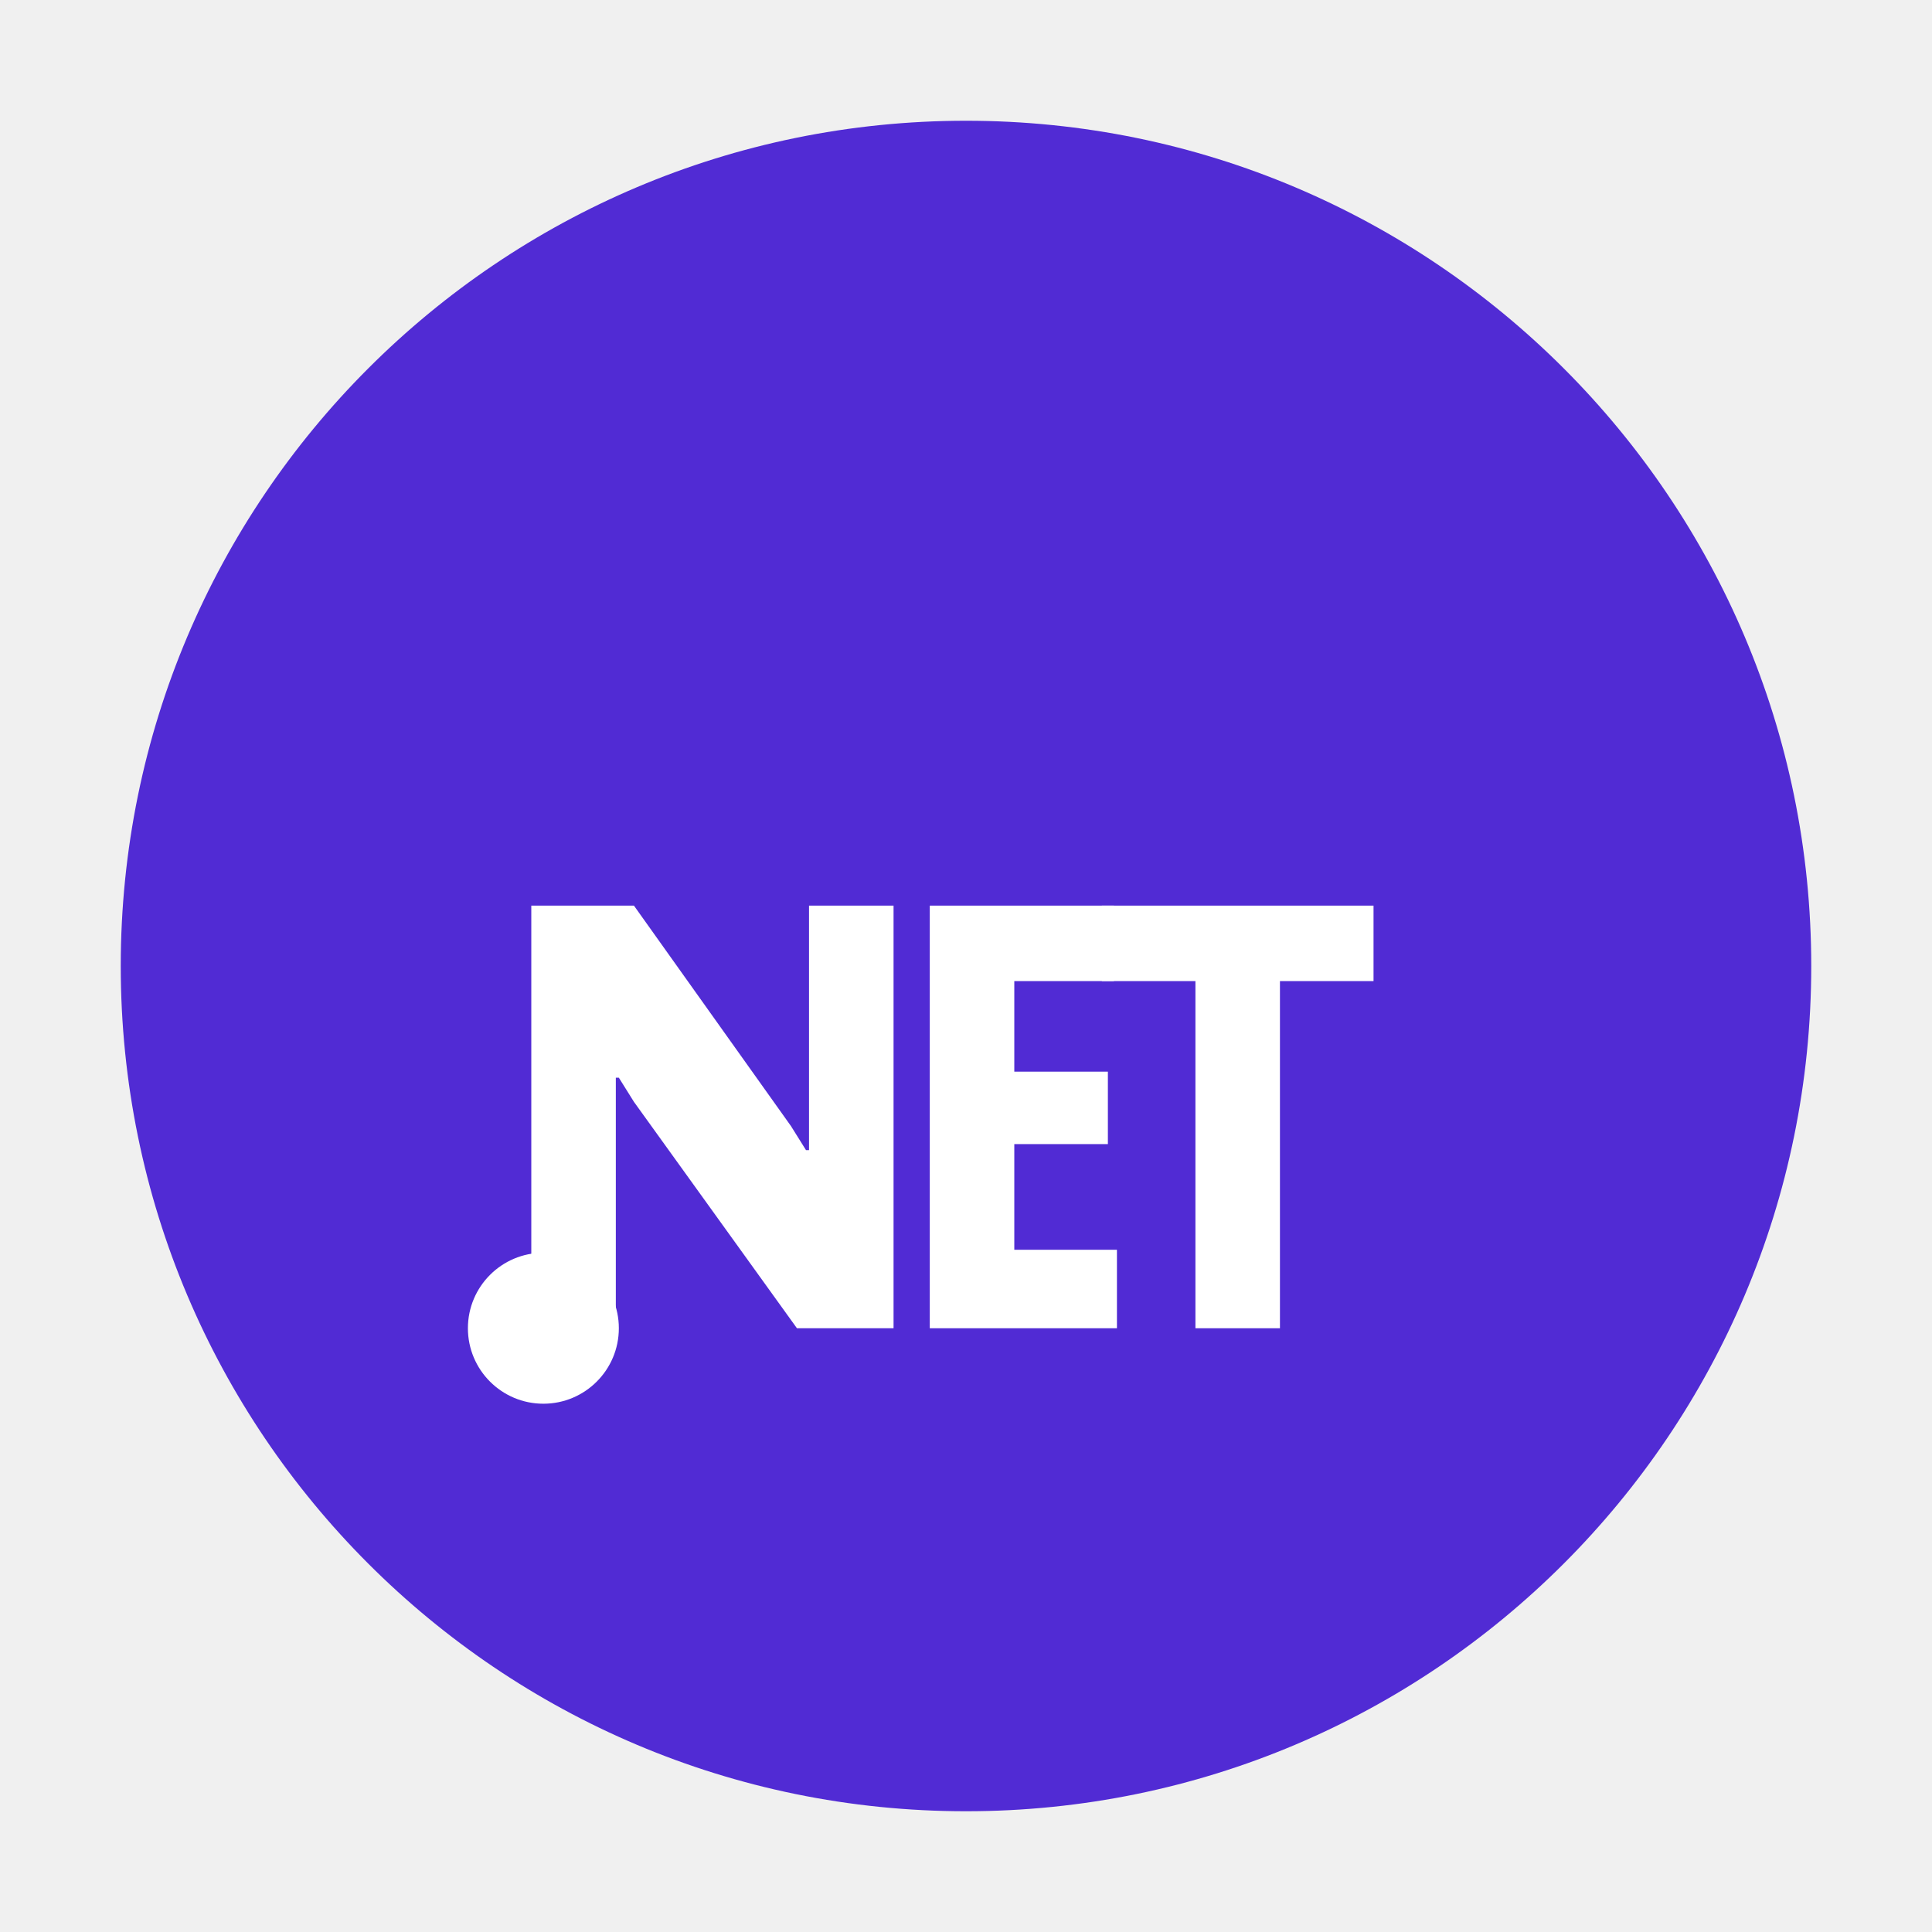
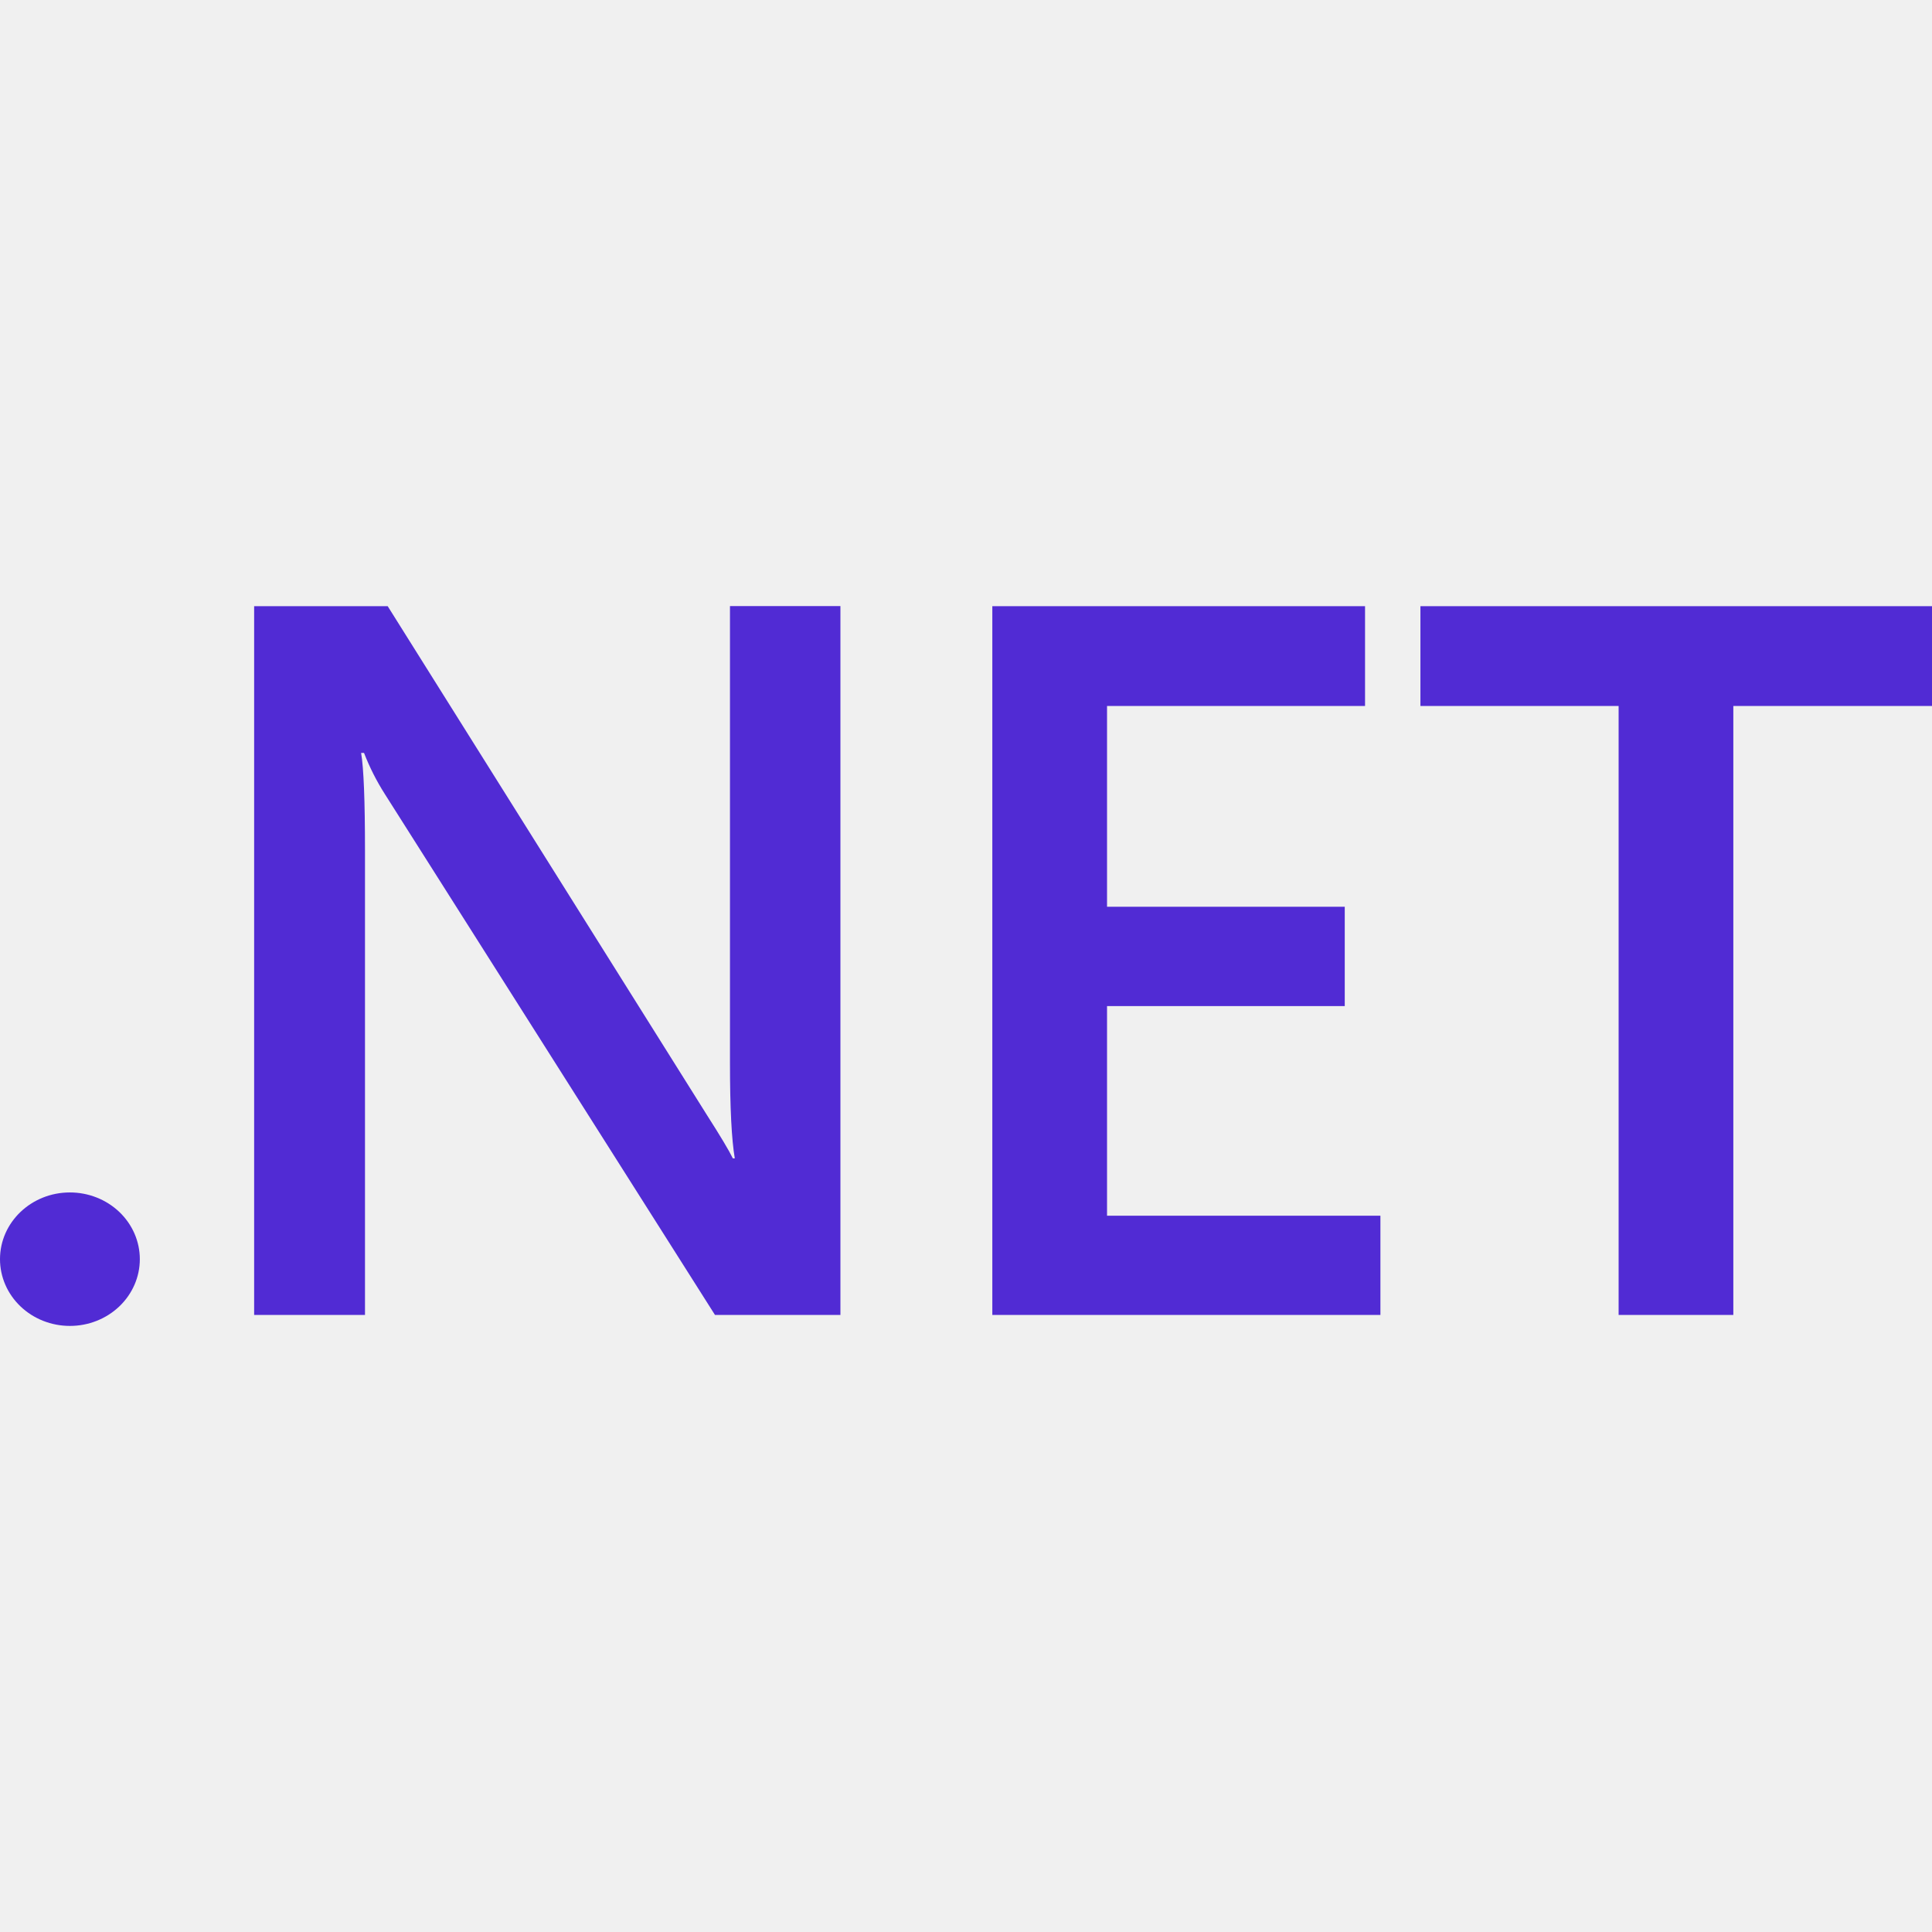
- <svg xmlns="http://www.w3.org/2000/svg" viewBox="0 0 64 64">
-   <circle cx="32" cy="32" r="28" fill="#512BD4" />
-   <circle cx="18" cy="44" r="2.5" fill="#fff" />
-   <path d="M29.4 44h-3l-5.4-7.5-.5-.8h-.1V44h-2.8V30h3.4l5.2 7.3.5.8h.1V30h2.8v14Z" fill="#fff" />
-   <path d="M37 44h-6.2V30h6.1v2.5h-3.3v3h3.1v2.4h-3.1v3.5H37V44Z" fill="#fff" />
-   <path d="M45.5 32.5h-3.1V44h-2.8V32.5h-3.1V30h9v2.5Z" fill="#fff" />
+ <svg xmlns="http://www.w3.org/2000/svg" role="img" viewBox="0 0 24 24">
+   <path fill="#512BD4" d="M24 8.77h-2.468v7.565h-1.425V8.77h-2.462V7.53H24zm-6.852 7.565h-4.821V7.53h4.63v1.24h-3.205v2.494h2.953v1.234h-2.953v2.604h3.396zm-6.708 0H8.882L4.78 9.863a2.896 2.896 0 0 1-.258-.51h-.036c.032.189.048.592.048 1.21v5.772H3.157V7.53h1.659l3.965 6.32c.167.261.275.442.323.54h.024c-.04-.233-.06-.629-.06-1.185V7.529h1.372zm-8.703-.693a.868.829 0 0 1-.869.829.868.829 0 0 1-.868-.83.868.829 0 0 1 .868-.828.868.829 0 0 1 .869.829Z" />
</svg>
